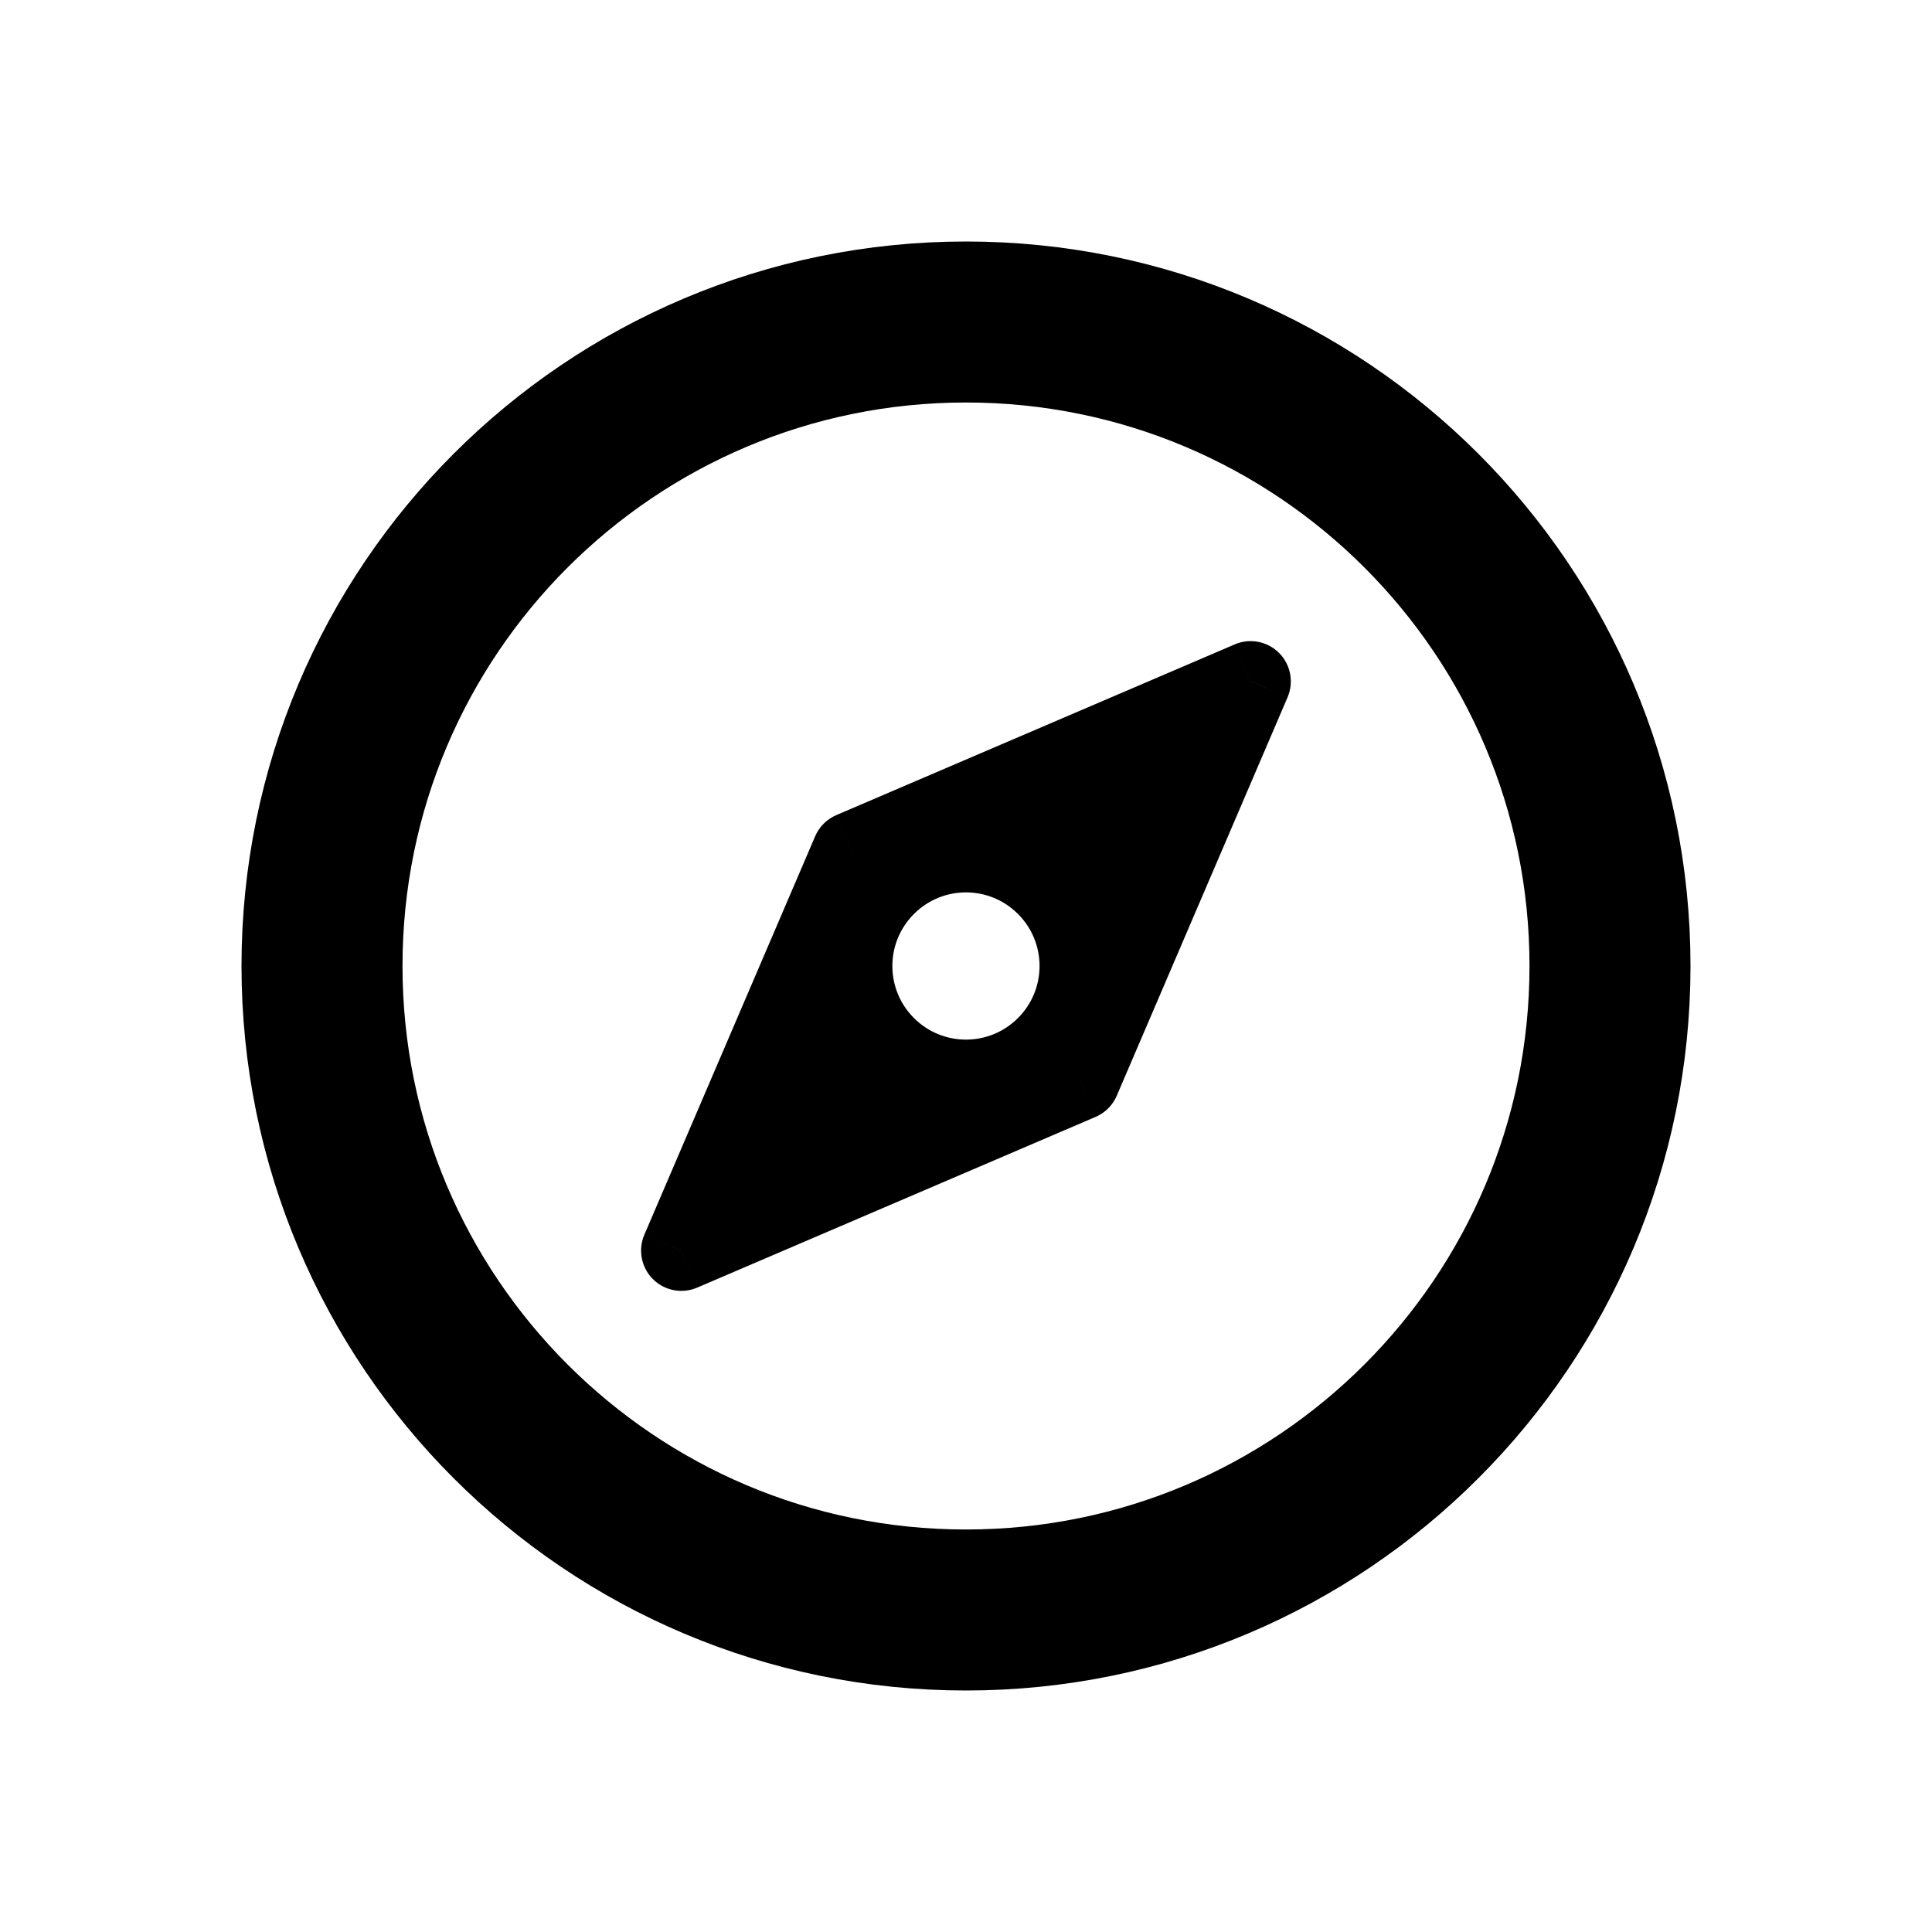
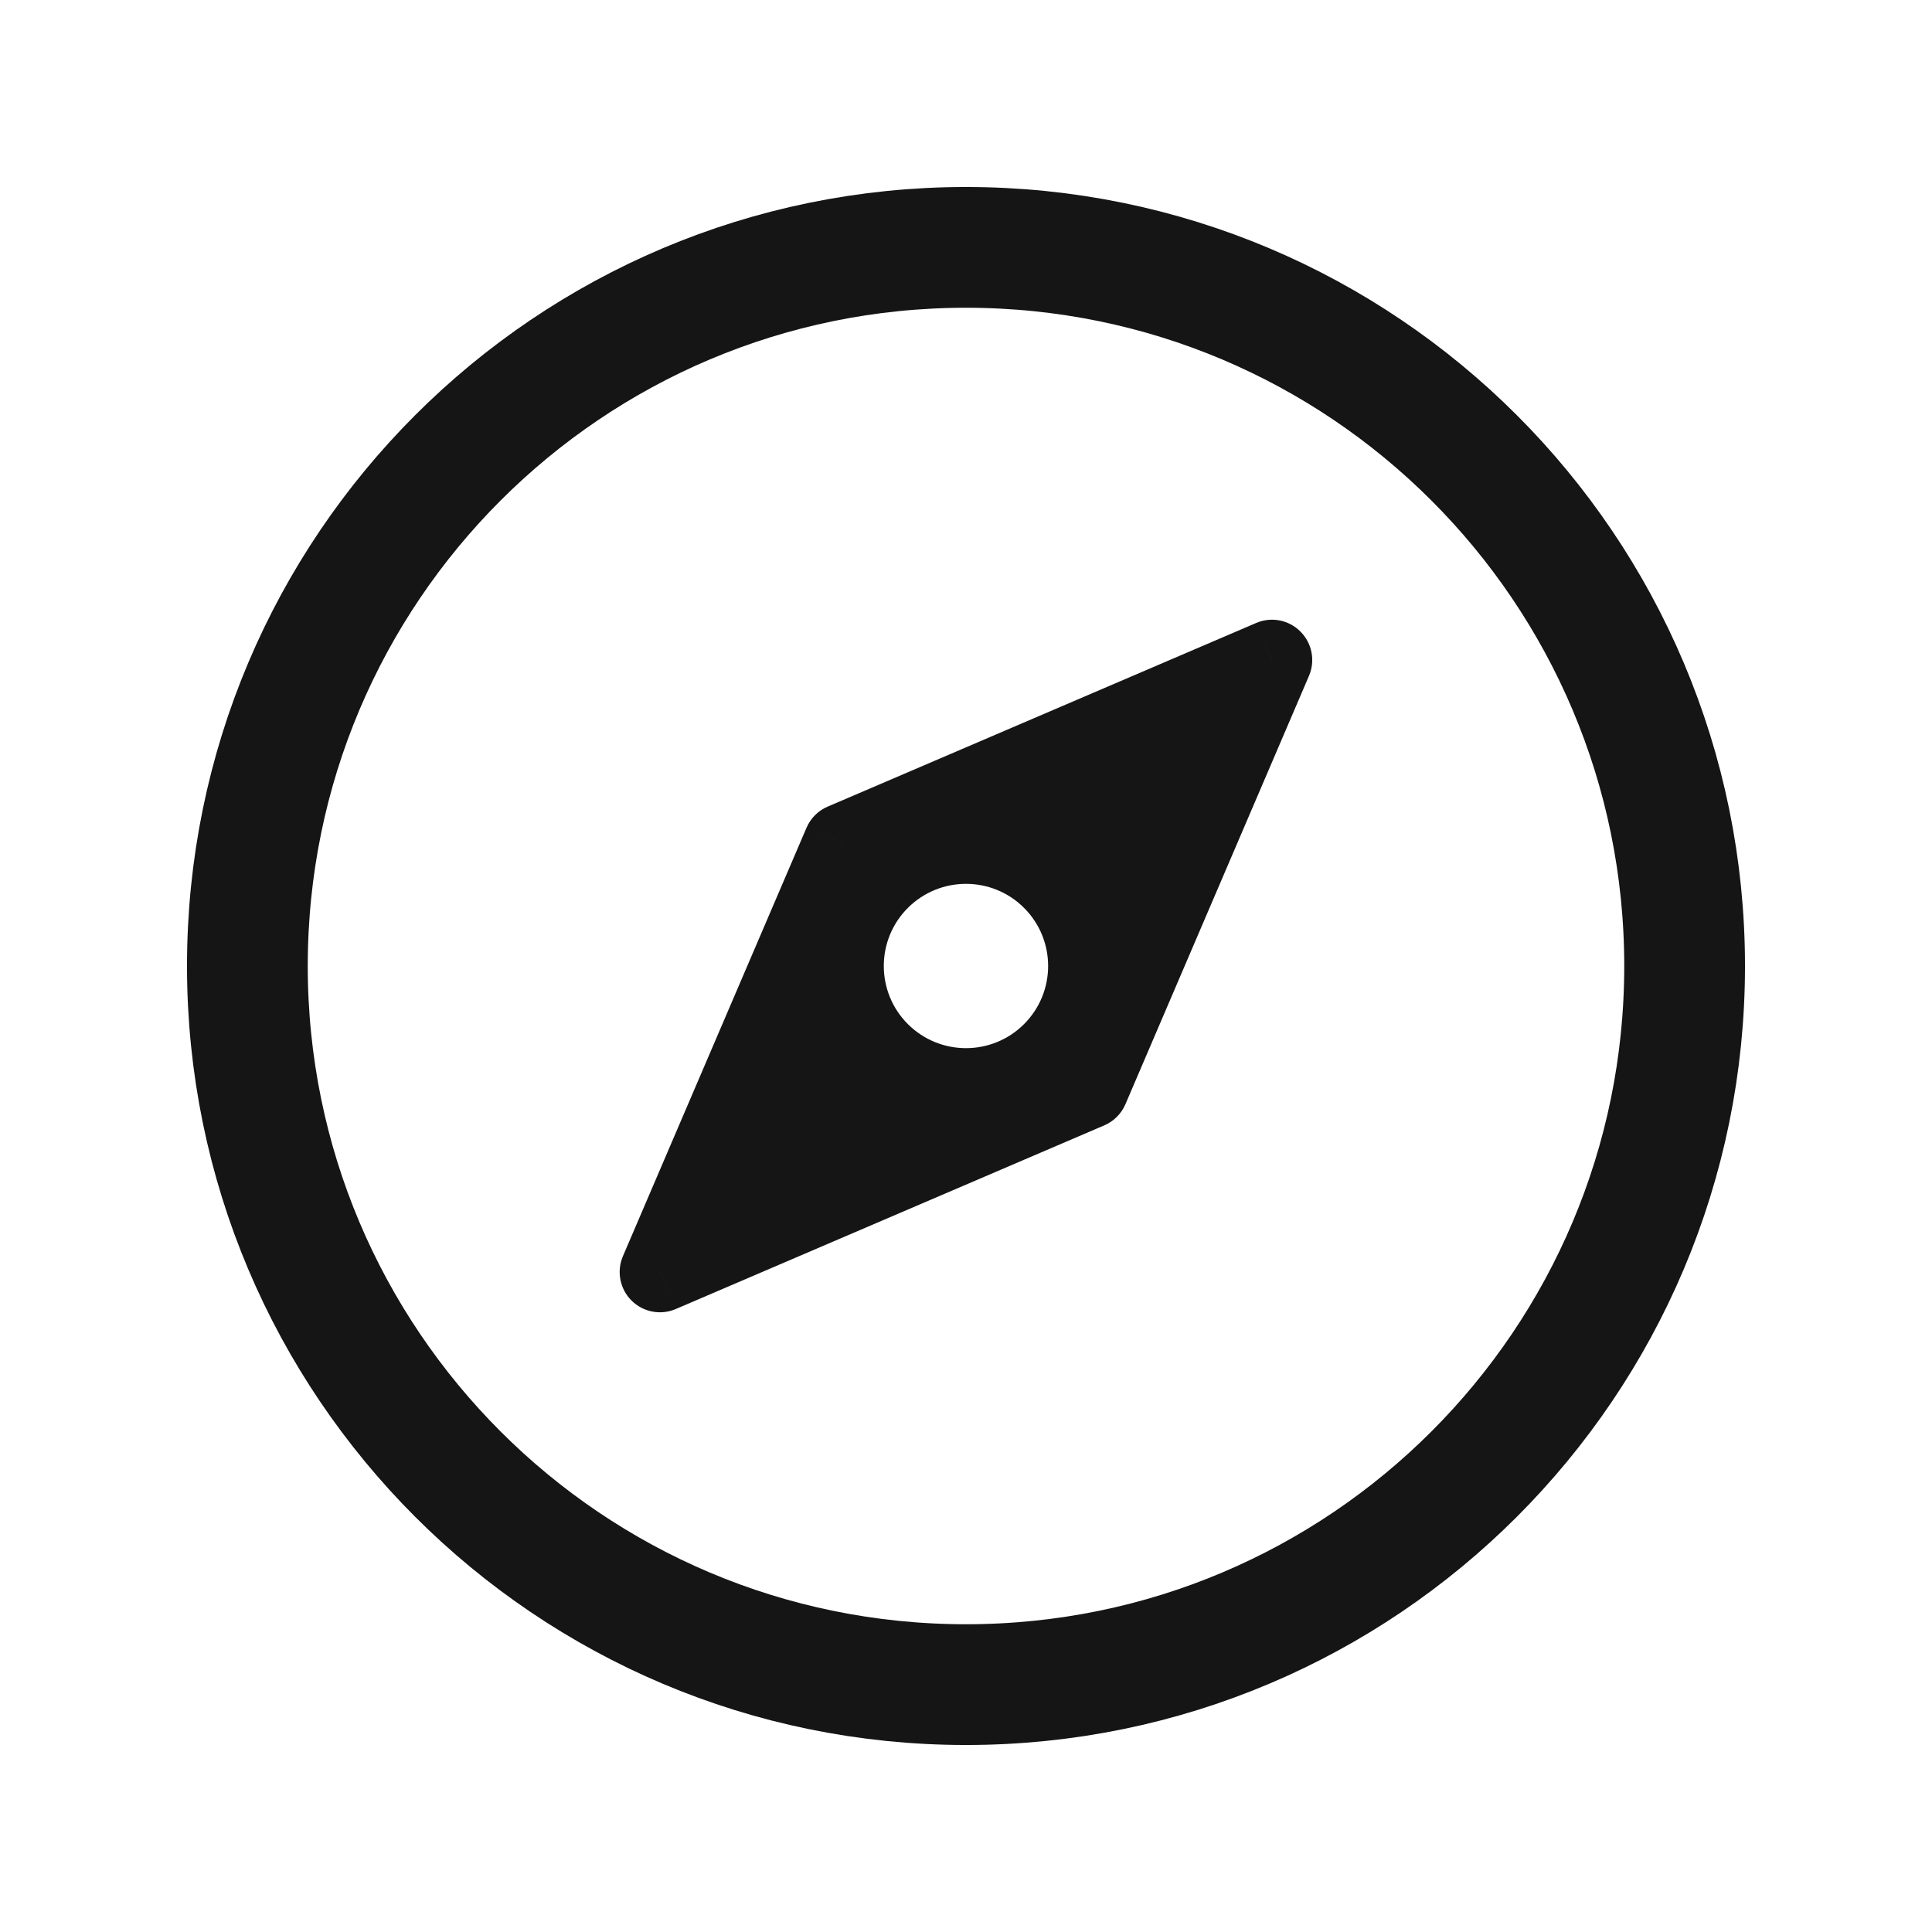
<svg xmlns="http://www.w3.org/2000/svg" width="24" height="24" viewBox="0 0 24 24" fill="none">
-   <circle cx="12" cy="12" r="8" stroke="black" stroke-width="2" />
-   <path fill-rule="evenodd" clip-rule="evenodd" d="M15.535 8.464L10.585 10.586L8.464 15.536L13.414 13.414L15.535 8.464ZM11 13C11.552 13.552 12.447 13.552 13 13C13.552 12.448 13.552 11.552 13 11C12.447 10.448 11.552 10.448 11 11C10.447 11.552 10.447 12.448 11 13Z" fill="black" />
-   <path d="M10.585 10.586L10.126 10.389C10.176 10.271 10.27 10.177 10.388 10.126L10.585 10.586ZM15.535 8.464L15.338 8.005C15.526 7.924 15.744 7.966 15.889 8.111C16.033 8.255 16.075 8.474 15.995 8.661L15.535 8.464ZM8.464 15.536L8.661 15.995C8.473 16.076 8.255 16.034 8.11 15.889C7.966 15.745 7.924 15.527 8.004 15.339L8.464 15.536ZM13.414 13.414L13.873 13.611C13.823 13.729 13.729 13.823 13.611 13.874L13.414 13.414ZM13 13L12.646 12.646L12.646 12.646L13 13ZM13 11L12.646 11.354L12.646 11.354L13 11ZM11 11L11.353 11.354L11.353 11.354L11 11ZM10.388 10.126L15.338 8.005L15.732 8.924L10.782 11.045L10.388 10.126ZM8.004 15.339L10.126 10.389L11.045 10.783L8.923 15.732L8.004 15.339ZM13.611 13.874L8.661 15.995L8.267 15.076L13.217 12.955L13.611 13.874ZM15.995 8.661L13.873 13.611L12.954 13.217L15.075 8.268L15.995 8.661ZM13.353 13.354C12.606 14.101 11.394 14.101 10.646 13.354L11.353 12.646C11.71 13.004 12.289 13.004 12.646 12.646L13.353 13.354ZM13.353 10.646C14.101 11.394 14.101 12.606 13.353 13.354L12.646 12.646C13.003 12.289 13.003 11.711 12.646 11.354L13.353 10.646ZM10.646 10.646C11.394 9.899 12.606 9.899 13.353 10.646L12.646 11.354C12.289 10.996 11.71 10.996 11.353 11.354L10.646 10.646ZM10.646 13.354C9.898 12.606 9.898 11.394 10.646 10.646L11.353 11.354C10.996 11.711 10.996 12.289 11.353 12.646L10.646 13.354Z" fill="black" />
+   <circle cx="12" cy="12" r="8.927" stroke="#151515" stroke-width="1.5" />
+   <path fill-rule="evenodd" clip-rule="evenodd" d="M15.801 8.198L10.479 10.479L8.198 15.802L13.52 13.521L15.801 8.198ZM10.924 13.075C11.518 13.669 12.481 13.669 13.075 13.075C13.669 12.481 13.669 11.519 13.075 10.925C12.481 10.331 11.518 10.331 10.924 10.925C10.331 11.519 10.331 12.481 10.924 13.075Z" fill="#151515" />
+   <path d="M10.479 10.479L10.019 10.282C10.07 10.164 10.164 10.07 10.282 10.02L10.479 10.479ZM15.801 8.198L15.604 7.739C15.792 7.658 16.01 7.7 16.154 7.845C16.299 7.989 16.341 8.207 16.261 8.395L15.801 8.198ZM8.198 15.802L8.395 16.261C8.207 16.342 7.989 16.3 7.844 16.155C7.7 16.011 7.658 15.793 7.738 15.605L8.198 15.802ZM13.52 13.521L13.98 13.718C13.929 13.836 13.835 13.93 13.717 13.98L13.52 13.521ZM13.075 13.075L13.428 13.429V13.429L13.075 13.075ZM10.924 13.075L10.571 13.429V13.429L10.924 13.075ZM10.924 10.925L11.278 11.278H11.278L10.924 10.925ZM10.282 10.02L15.604 7.739L15.998 8.658L10.676 10.939L10.282 10.02ZM7.738 15.605L10.019 10.282L10.938 10.676L8.657 15.999L7.738 15.605ZM13.717 13.98L8.395 16.261L8.001 15.342L13.323 13.061L13.717 13.98ZM16.261 8.395L13.98 13.718L13.06 13.324L15.341 8.001L16.261 8.395ZM13.428 13.429C12.639 14.218 11.36 14.218 10.571 13.429L11.278 12.722C11.677 13.12 12.323 13.12 12.721 12.722L13.428 13.429ZM13.428 10.571C14.218 11.36 14.218 12.64 13.428 13.429L12.721 12.722C13.12 12.323 13.12 11.677 12.721 11.278L13.428 10.571ZM10.571 10.571C11.36 9.782 12.639 9.782 13.428 10.571L12.721 11.278C12.323 10.88 11.677 10.88 11.278 11.278L10.571 10.571ZM10.571 13.429C9.782 12.64 9.782 11.36 10.571 10.571L11.278 11.278C10.879 11.677 10.879 12.323 11.278 12.722L10.571 13.429Z" fill="#151515" />
</svg>
